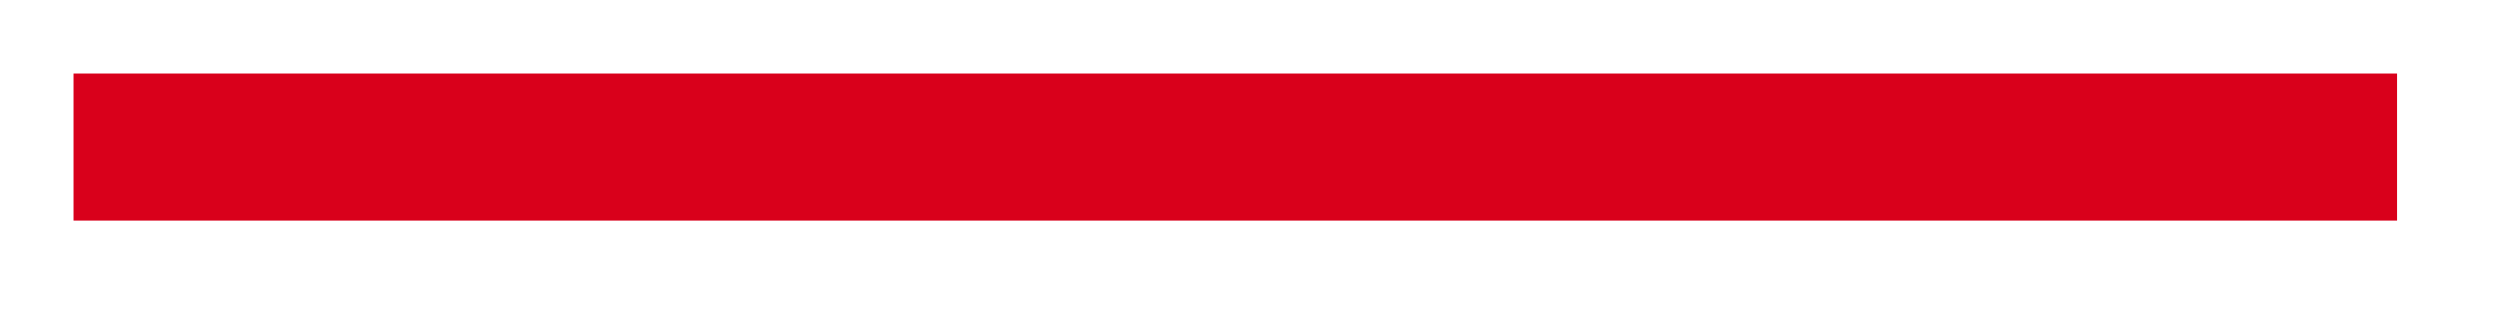
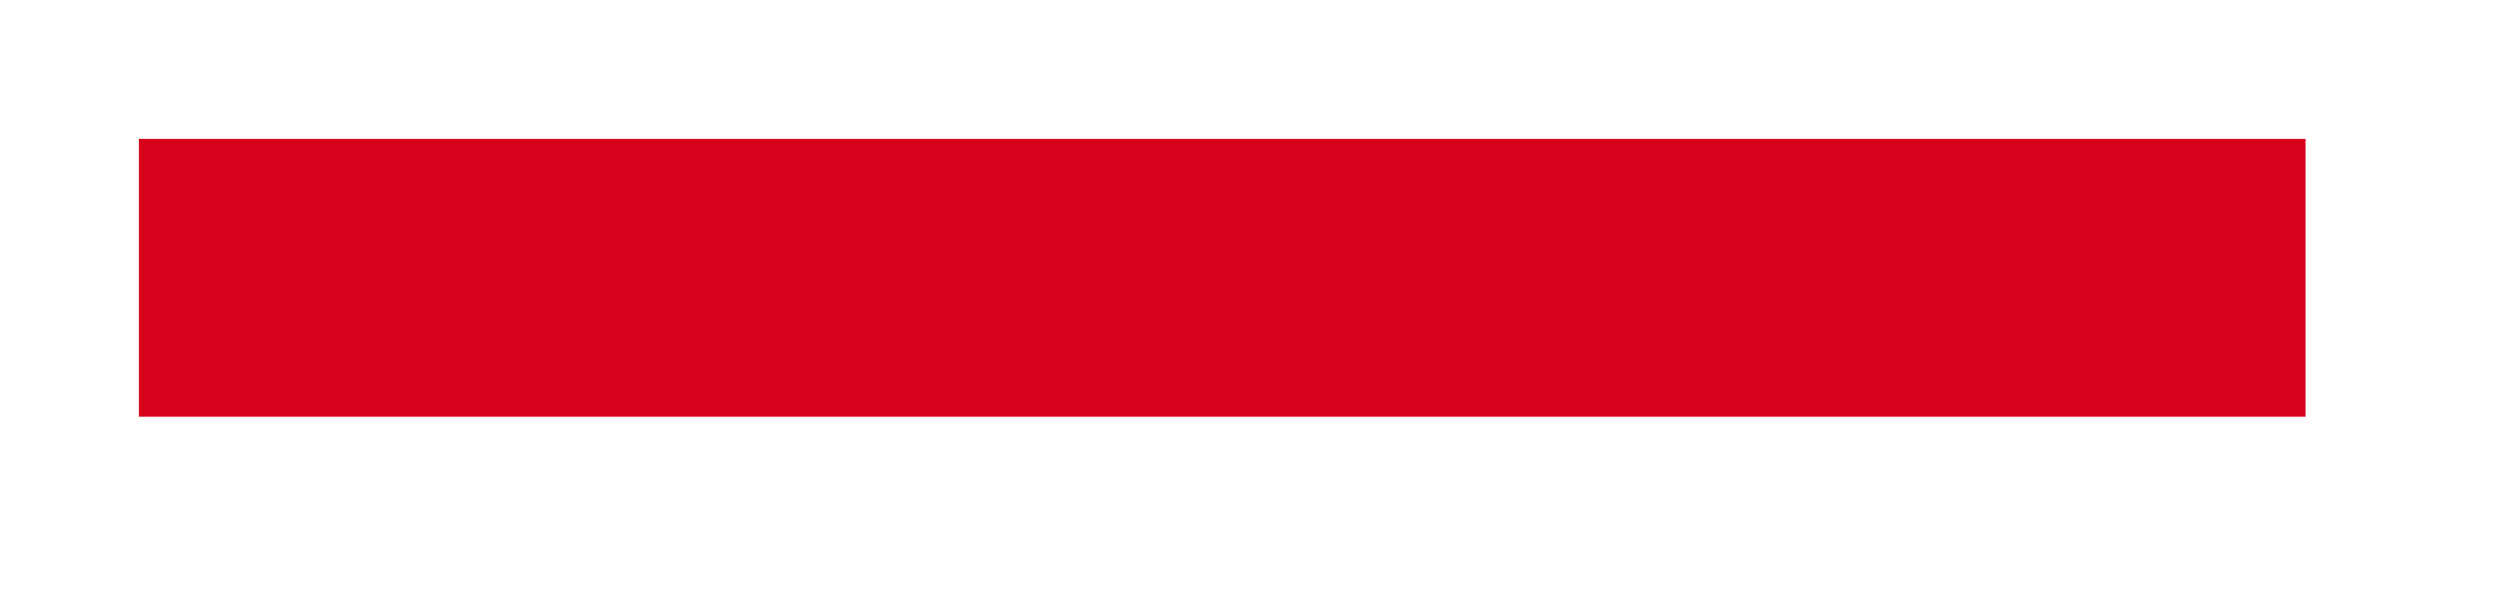
- <svg xmlns="http://www.w3.org/2000/svg" version="1.1" width="85px" height="11px">
-   <g transform="matrix(1 0 0 1 -81.5 -173.5 )">
-     <path d="M 84 178.5  L 163 178.5  " stroke-width="5" stroke="#d9001b" fill="none" />
+ <svg xmlns="http://www.w3.org/2000/svg" version="1.1" width="45px" height="11px">
+   <g transform="matrix(1 0 0 1 -1060.5 -187.5 )">
+     <path d="M 1063 192.5  L 1102 192.5  " stroke-width="5" stroke="#d9001b" fill="none" />
  </g>
</svg>
